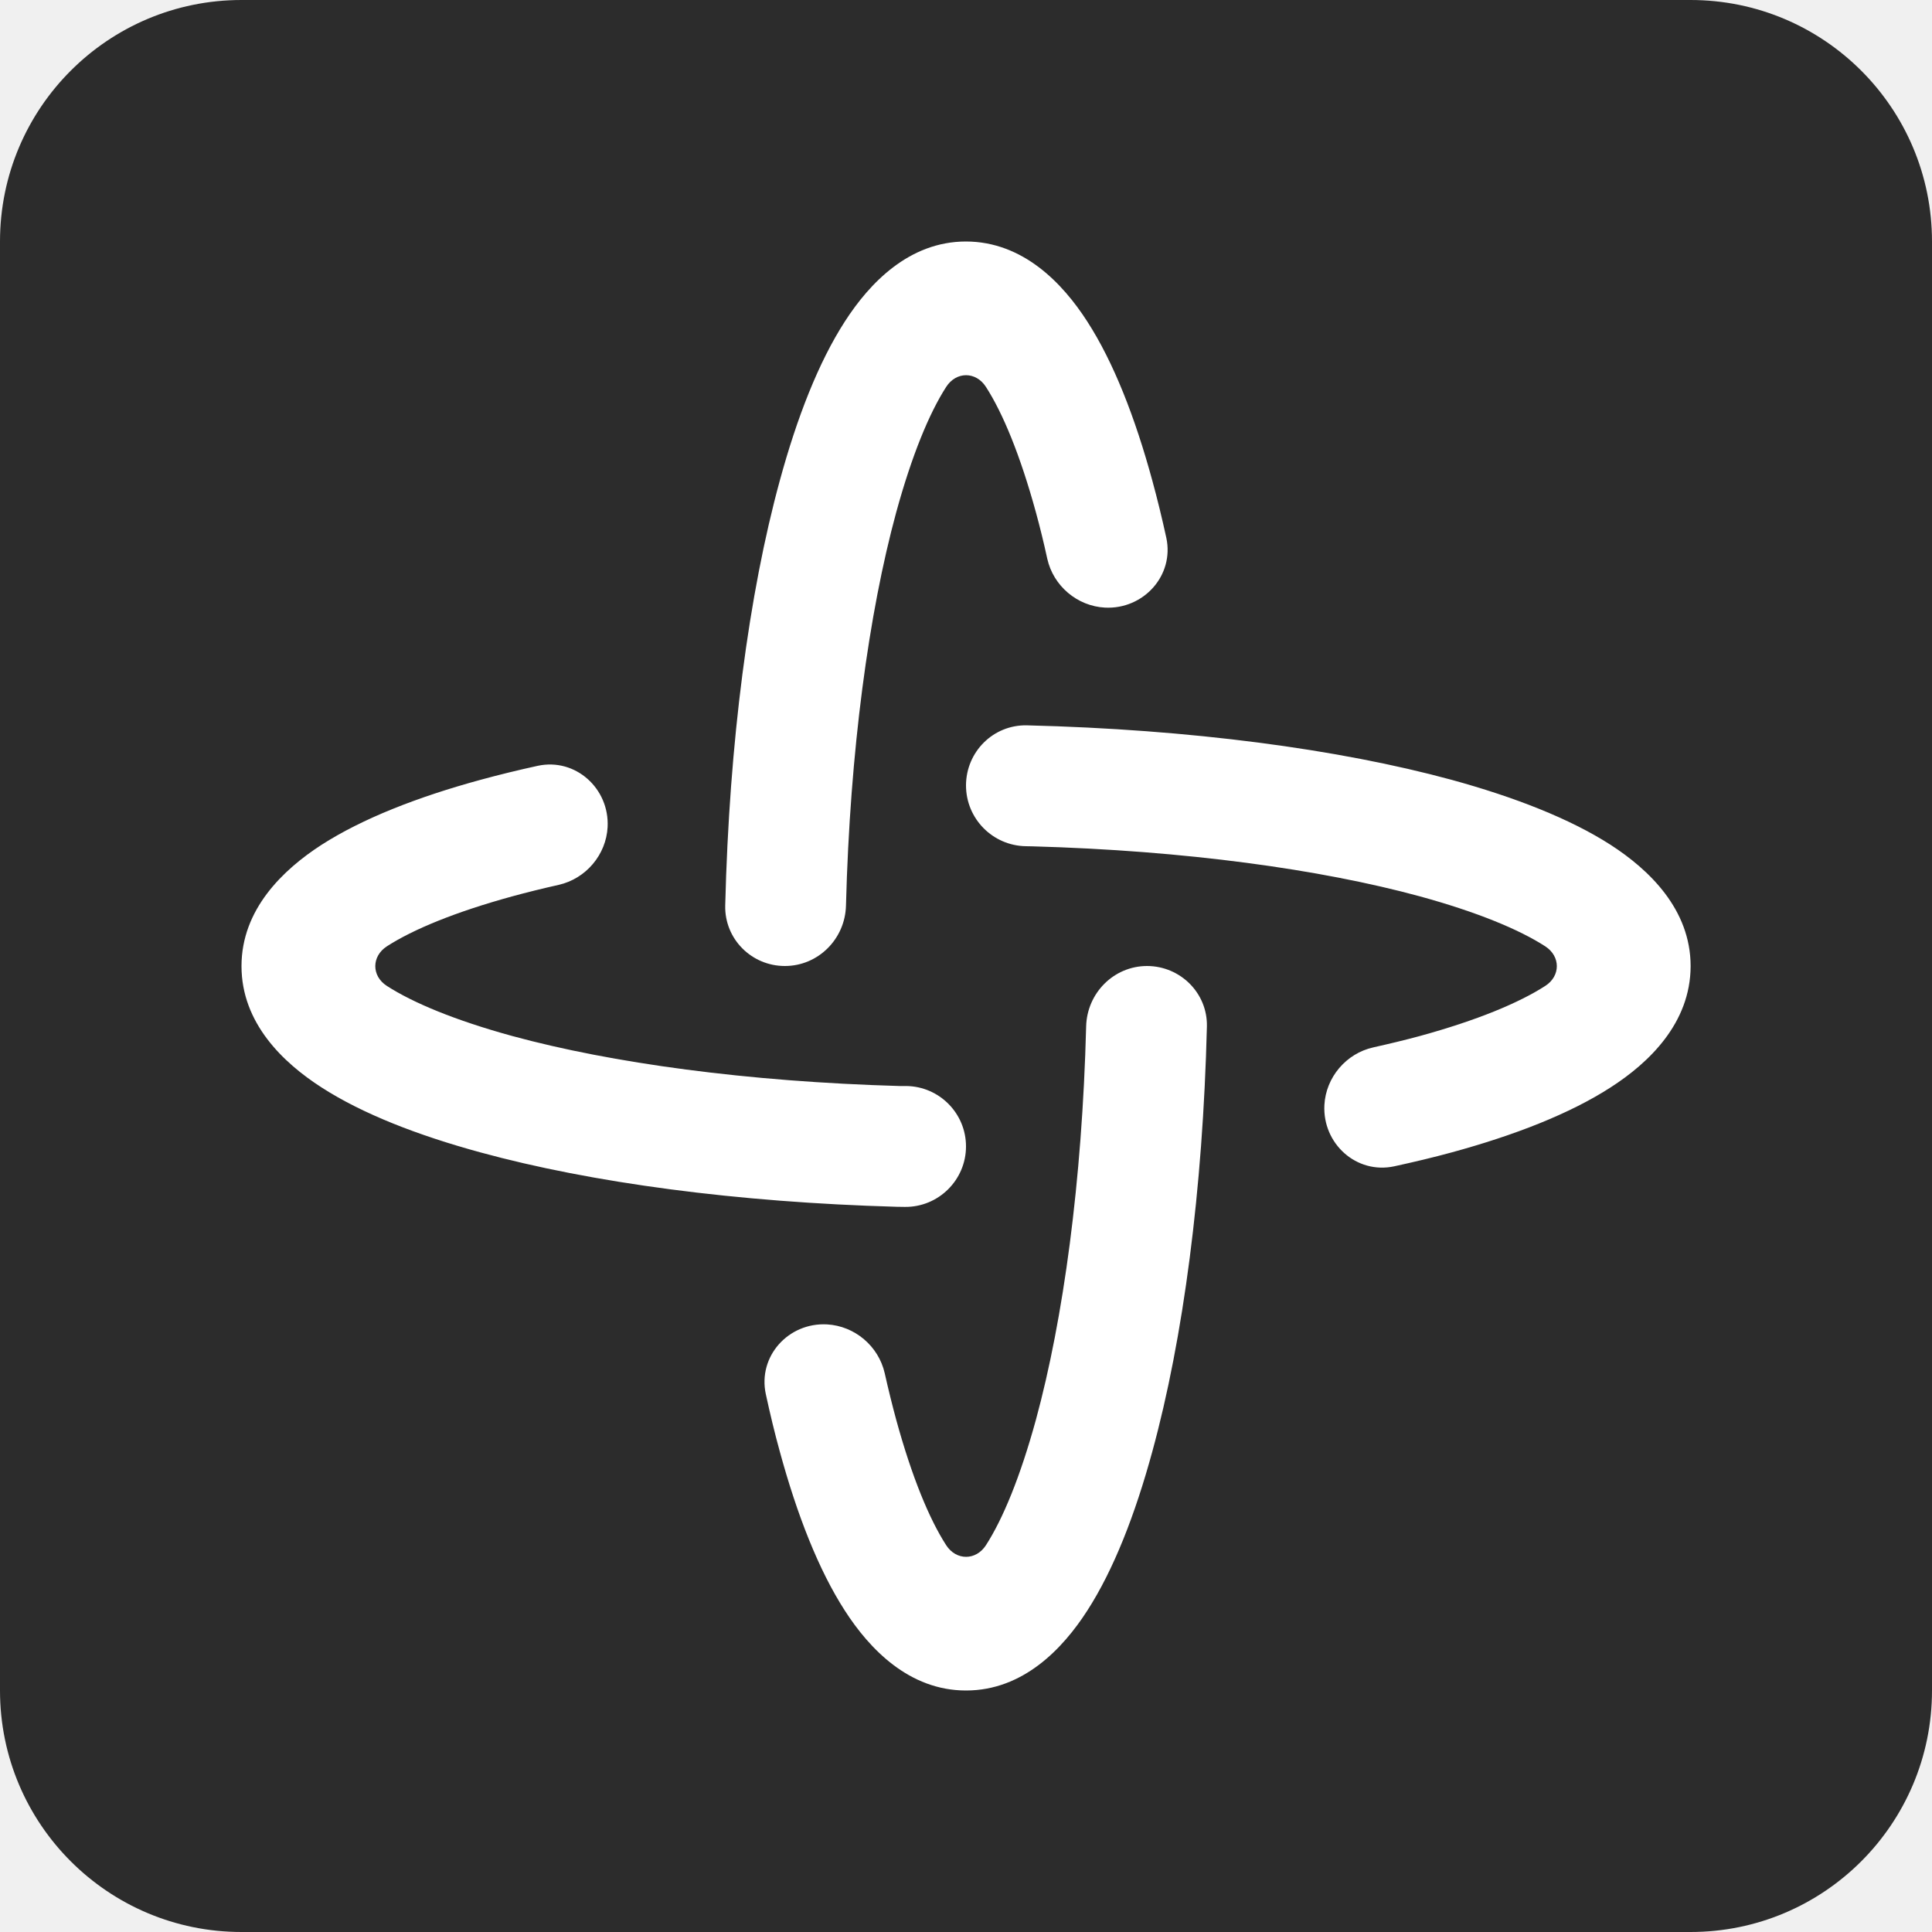
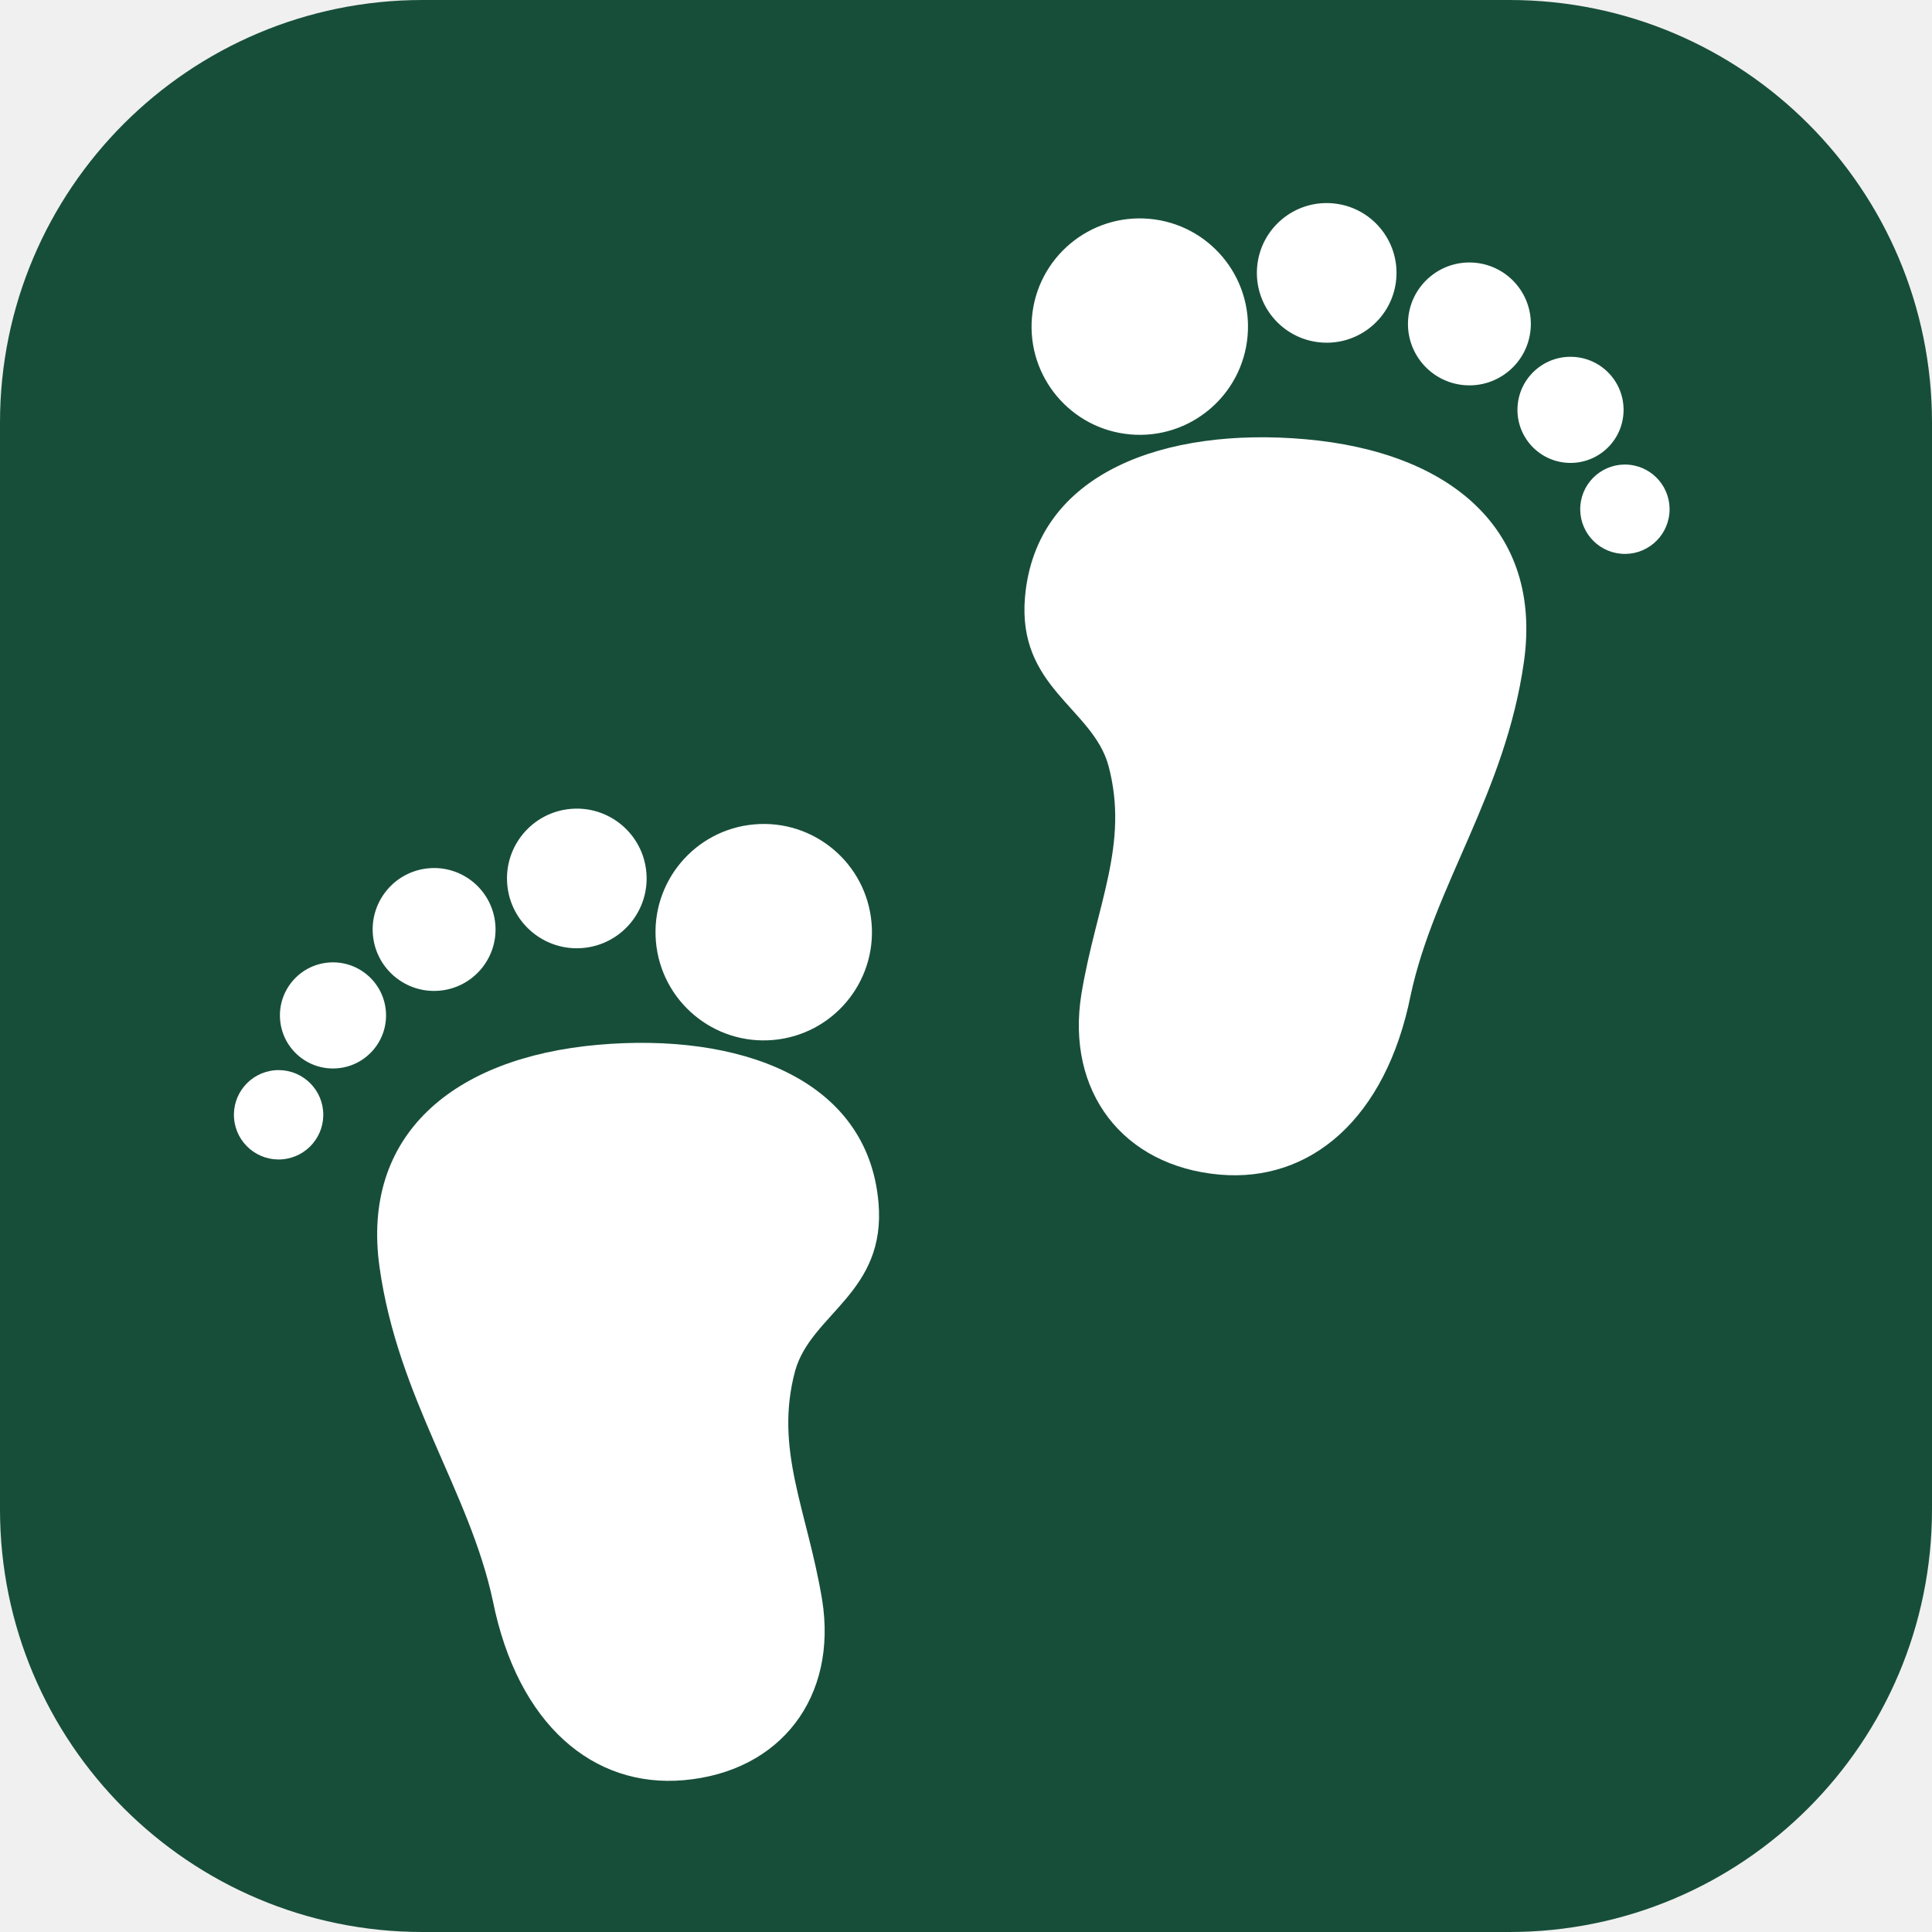
- <svg xmlns="http://www.w3.org/2000/svg" width="16" height="16" viewBox="0 0 16 16" fill="none">
-   <path d="M0 2C0 0.895 0.895 0 2 0H14C15.105 0 16 0.895 16 2V14C16 15.105 15.105 16 14 16H2C0.895 16 0 15.105 0 14V2Z" fill="#2C2C2C" />
-   <path d="M9.5 8C9.776 8.001 10.001 8.225 9.995 8.5C9.962 9.855 9.799 11.086 9.543 12.021C9.401 12.542 9.223 13 9.004 13.339C8.8 13.656 8.472 14 8 14C7.529 14 7.201 13.656 6.997 13.339C6.778 13 6.6 12.542 6.458 12.021C6.416 11.87 6.378 11.711 6.342 11.545C6.275 11.232 6.529 10.951 6.849 10.968C7.079 10.981 7.276 11.148 7.327 11.373C7.357 11.507 7.389 11.636 7.422 11.758C7.552 12.232 7.696 12.58 7.836 12.797C7.919 12.925 8.082 12.925 8.165 12.797C8.305 12.58 8.449 12.232 8.579 11.758C8.806 10.924 8.962 9.784 8.995 8.5C9.002 8.224 9.224 8 9.5 8ZM4.454 6.342C4.766 6.275 5.048 6.53 5.032 6.849C5.02 7.079 4.852 7.277 4.627 7.328C4.493 7.358 4.364 7.39 4.243 7.423C3.769 7.553 3.421 7.697 3.204 7.837C3.076 7.92 3.076 8.083 3.204 8.165C3.421 8.305 3.769 8.45 4.243 8.58C5.066 8.804 6.187 8.958 7.451 8.994H7.507C7.78 8.998 8 9.221 8 9.494C8 9.772 7.772 9.998 7.494 9.995L7.425 9.994C6.101 9.957 4.898 9.795 3.98 9.544C3.459 9.402 3.001 9.224 2.662 9.005C2.345 8.801 2 8.473 2 8.001C2 7.53 2.345 7.202 2.662 6.997C3.001 6.779 3.459 6.6 3.98 6.458C4.13 6.417 4.289 6.378 4.454 6.342ZM8.504 6.007C9.857 6.04 11.087 6.204 12.021 6.458C12.542 6.601 13 6.779 13.339 6.997C13.656 7.202 14.001 7.53 14.001 8.001C14 8.473 13.656 8.801 13.339 9.005C13 9.224 12.542 9.402 12.021 9.544C11.871 9.585 11.711 9.623 11.546 9.659C11.233 9.726 10.952 9.471 10.968 9.152C10.98 8.922 11.148 8.724 11.373 8.674C11.507 8.644 11.636 8.613 11.758 8.58C12.232 8.45 12.58 8.305 12.797 8.165C12.925 8.083 12.925 7.92 12.797 7.837C12.58 7.697 12.232 7.553 11.758 7.423C10.935 7.199 9.814 7.044 8.55 7.009L8.497 7.008C8.221 7.004 8 6.78 8 6.504C8.001 6.226 8.226 6.001 8.504 6.007ZM8 2C8.472 2.001 8.8 2.345 9.004 2.662C9.223 3.001 9.401 3.459 9.543 3.98C9.584 4.13 9.623 4.289 9.659 4.454C9.726 4.766 9.47 5.048 9.151 5.032C8.921 5.02 8.723 4.852 8.673 4.627C8.644 4.493 8.612 4.364 8.579 4.243C8.449 3.769 8.305 3.421 8.165 3.204C8.082 3.075 7.919 3.075 7.836 3.204C7.696 3.421 7.552 3.769 7.422 4.243C7.195 5.077 7.039 6.216 7.006 7.5C6.999 7.776 6.776 8 6.5 8C6.224 8 6 7.776 6.006 7.5C6.039 6.146 6.202 4.915 6.458 3.98C6.6 3.459 6.778 3.001 6.997 2.662C7.201 2.345 7.529 2 8 2Z" fill="white" />
+ <svg xmlns="http://www.w3.org/2000/svg" width="32" height="32" viewBox="0 0 32 32">
+   <rect width="32" height="32" rx="7" fill="#174e3a" />
+   <g fill="#fff" transform="translate(16 16) scale(1.18) translate(-12.25 -11.5)">
+     <g transform="translate(11.4 7.9) rotate(-5) scale(-0.98 0.98)">
+       <path d="M1 7C1 5.2 2.8 4.4 4.8 4.4C6.9 4.4 8.3 5.4 8.2 7.3C8.1 9.2 7.2 10.6 7 12.2C6.8 14 5.8 15 4.5 15C3.1 15 2.2 14 2.3 12.6C2.4 11.3 2.8 10.4 2.4 9.3C2.1 8.5 1 8.3 1 7Z" />
+       <circle cx="2.3" cy="3" r="1.55" />
+       <circle cx="4.9" cy="2" r="1" />
+       <circle cx="7" cy="2.55" r="0.88" />
+       <circle cx="8.55" cy="3.65" r="0.76" />
+       <circle cx="9.45" cy="5" r="0.64" />
+     </g>
+     <g transform="translate(12.7 -0.6) rotate(5) scale(0.98)">
+       <path d="M1 7C1 5.2 2.8 4.4 4.8 4.4C6.9 4.4 8.3 5.4 8.2 7.3C8.1 9.2 7.2 10.6 7 12.2C6.8 14 5.8 15 4.5 15C3.1 15 2.2 14 2.3 12.6C2.4 11.3 2.8 10.4 2.4 9.3C2.1 8.5 1 8.3 1 7Z" />
+       <circle cx="2.3" cy="3" r="1.55" />
+       <circle cx="4.9" cy="2" r="1" />
+       <circle cx="7" cy="2.55" r="0.88" />
+       <circle cx="8.55" cy="3.65" r="0.76" />
+       <circle cx="9.45" cy="5" r="0.64" />
+     </g>
+   </g>
</svg>
